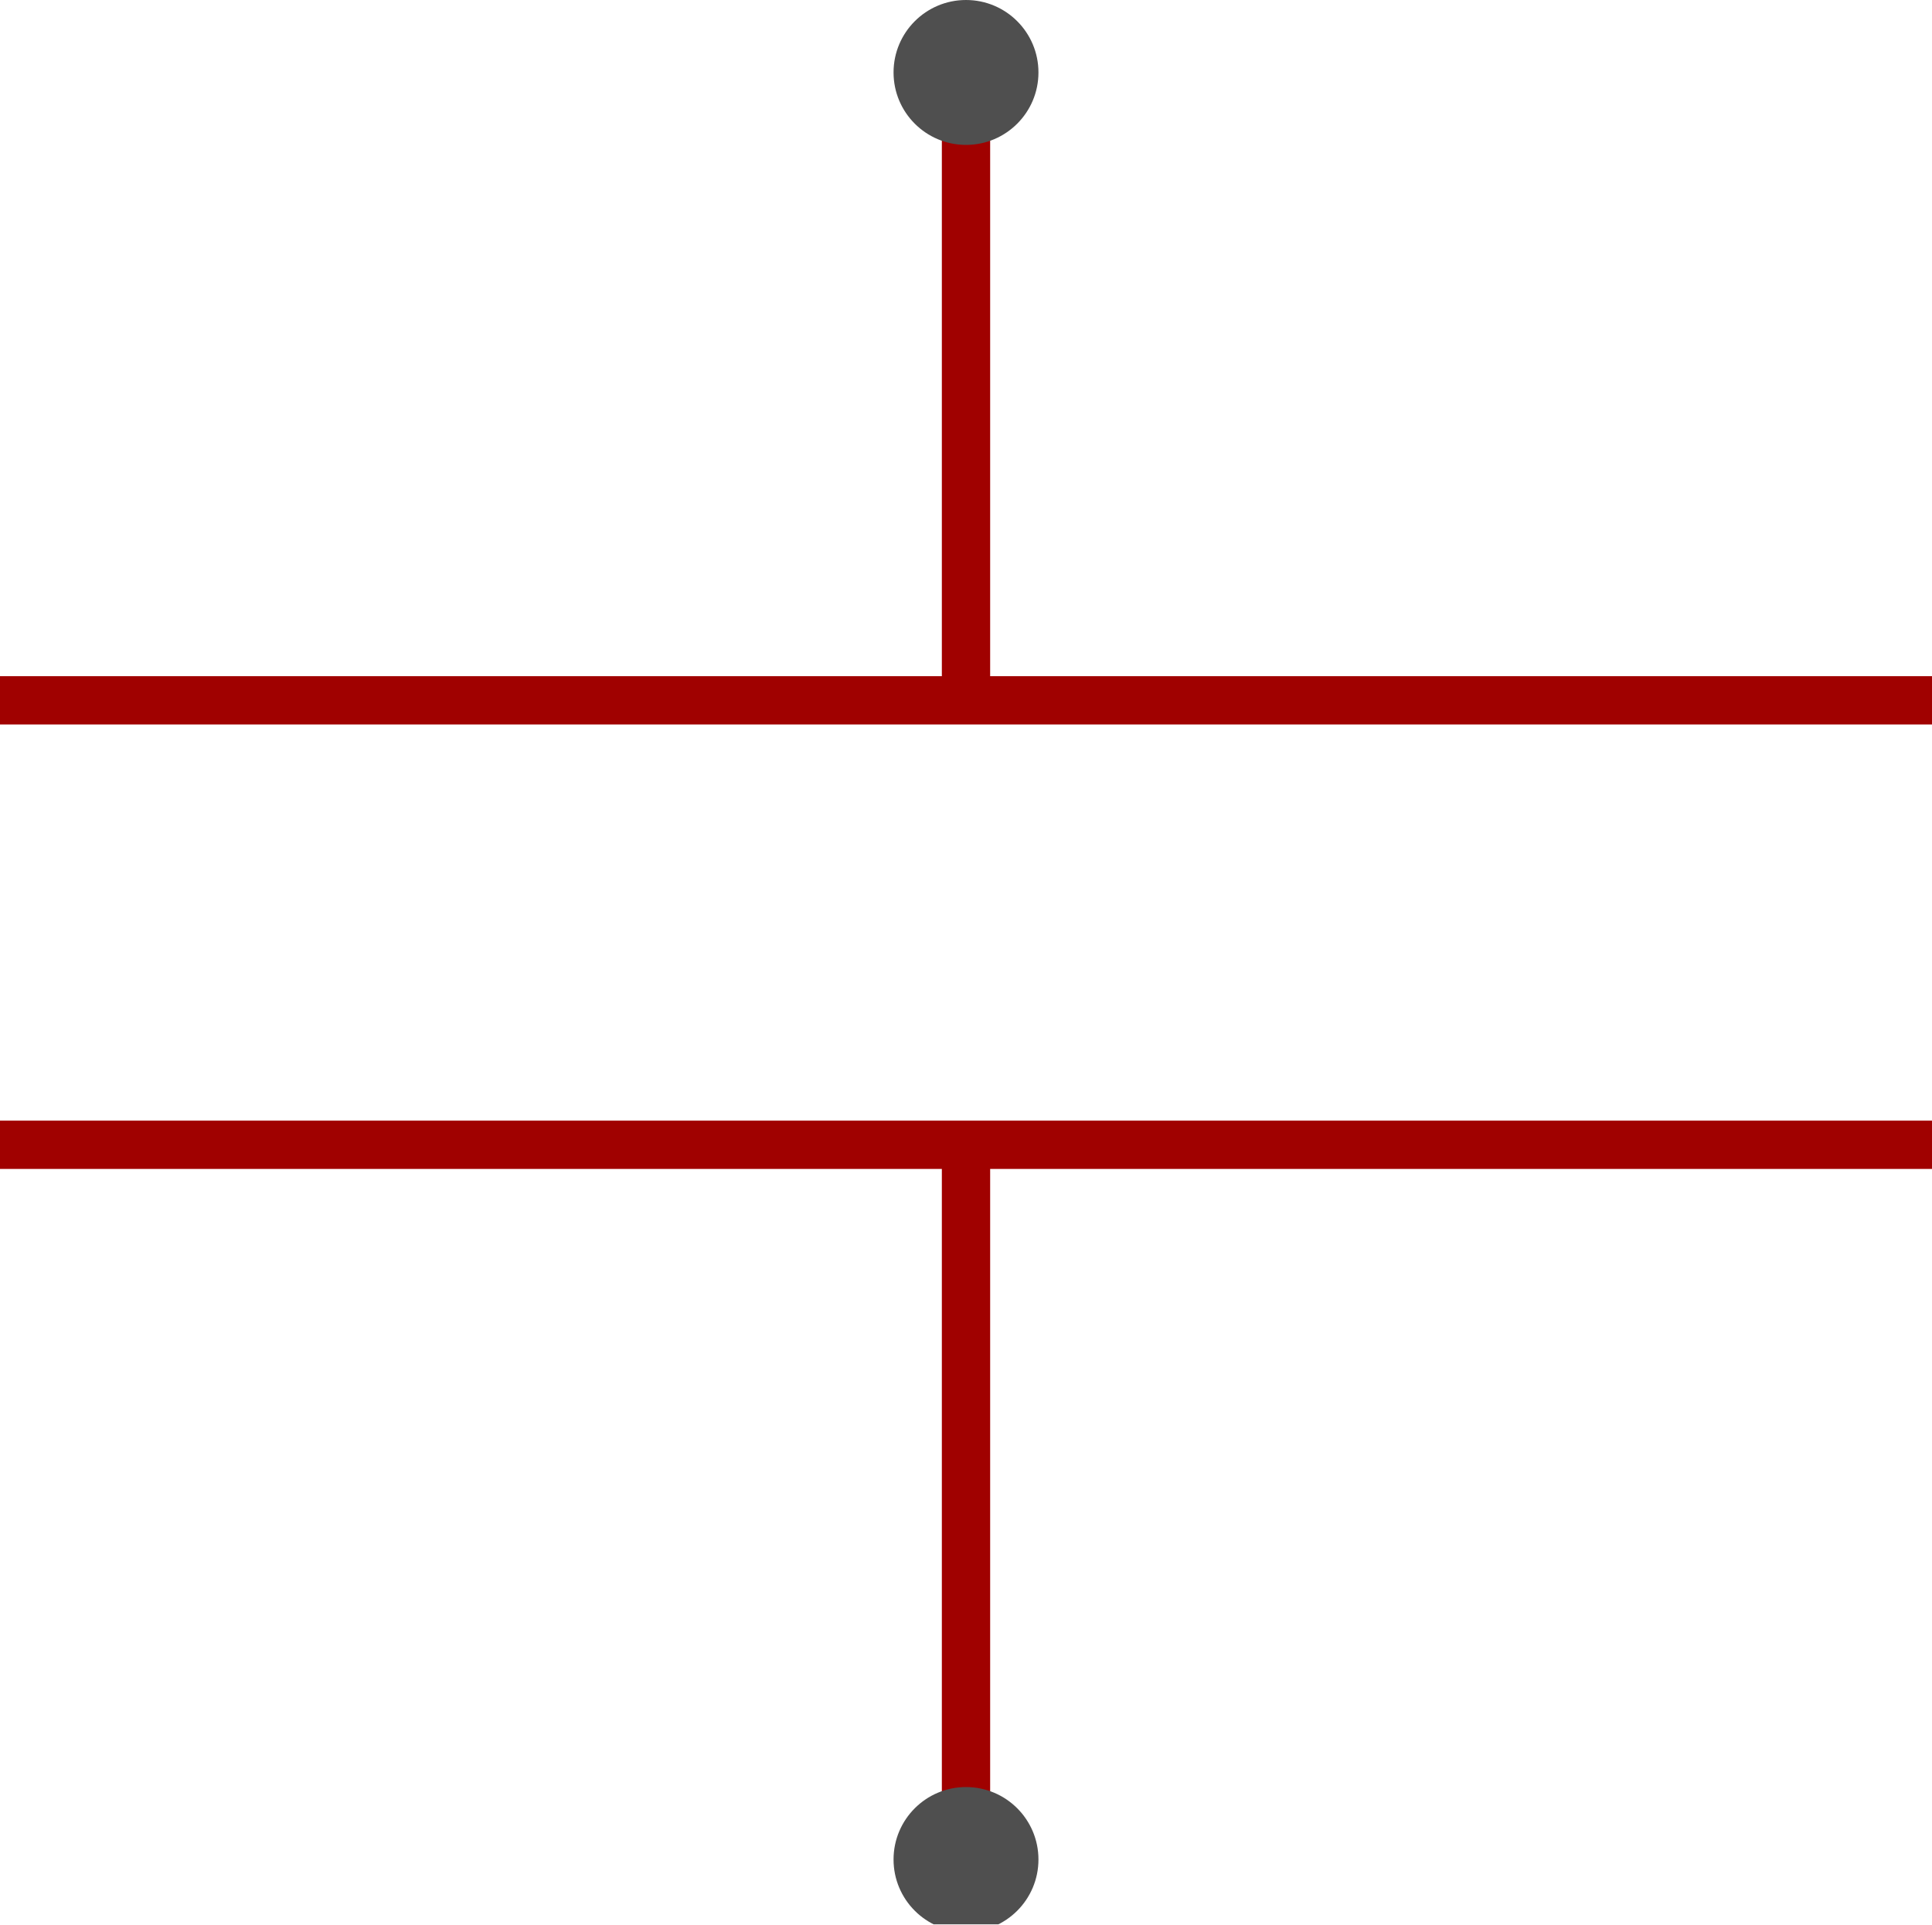
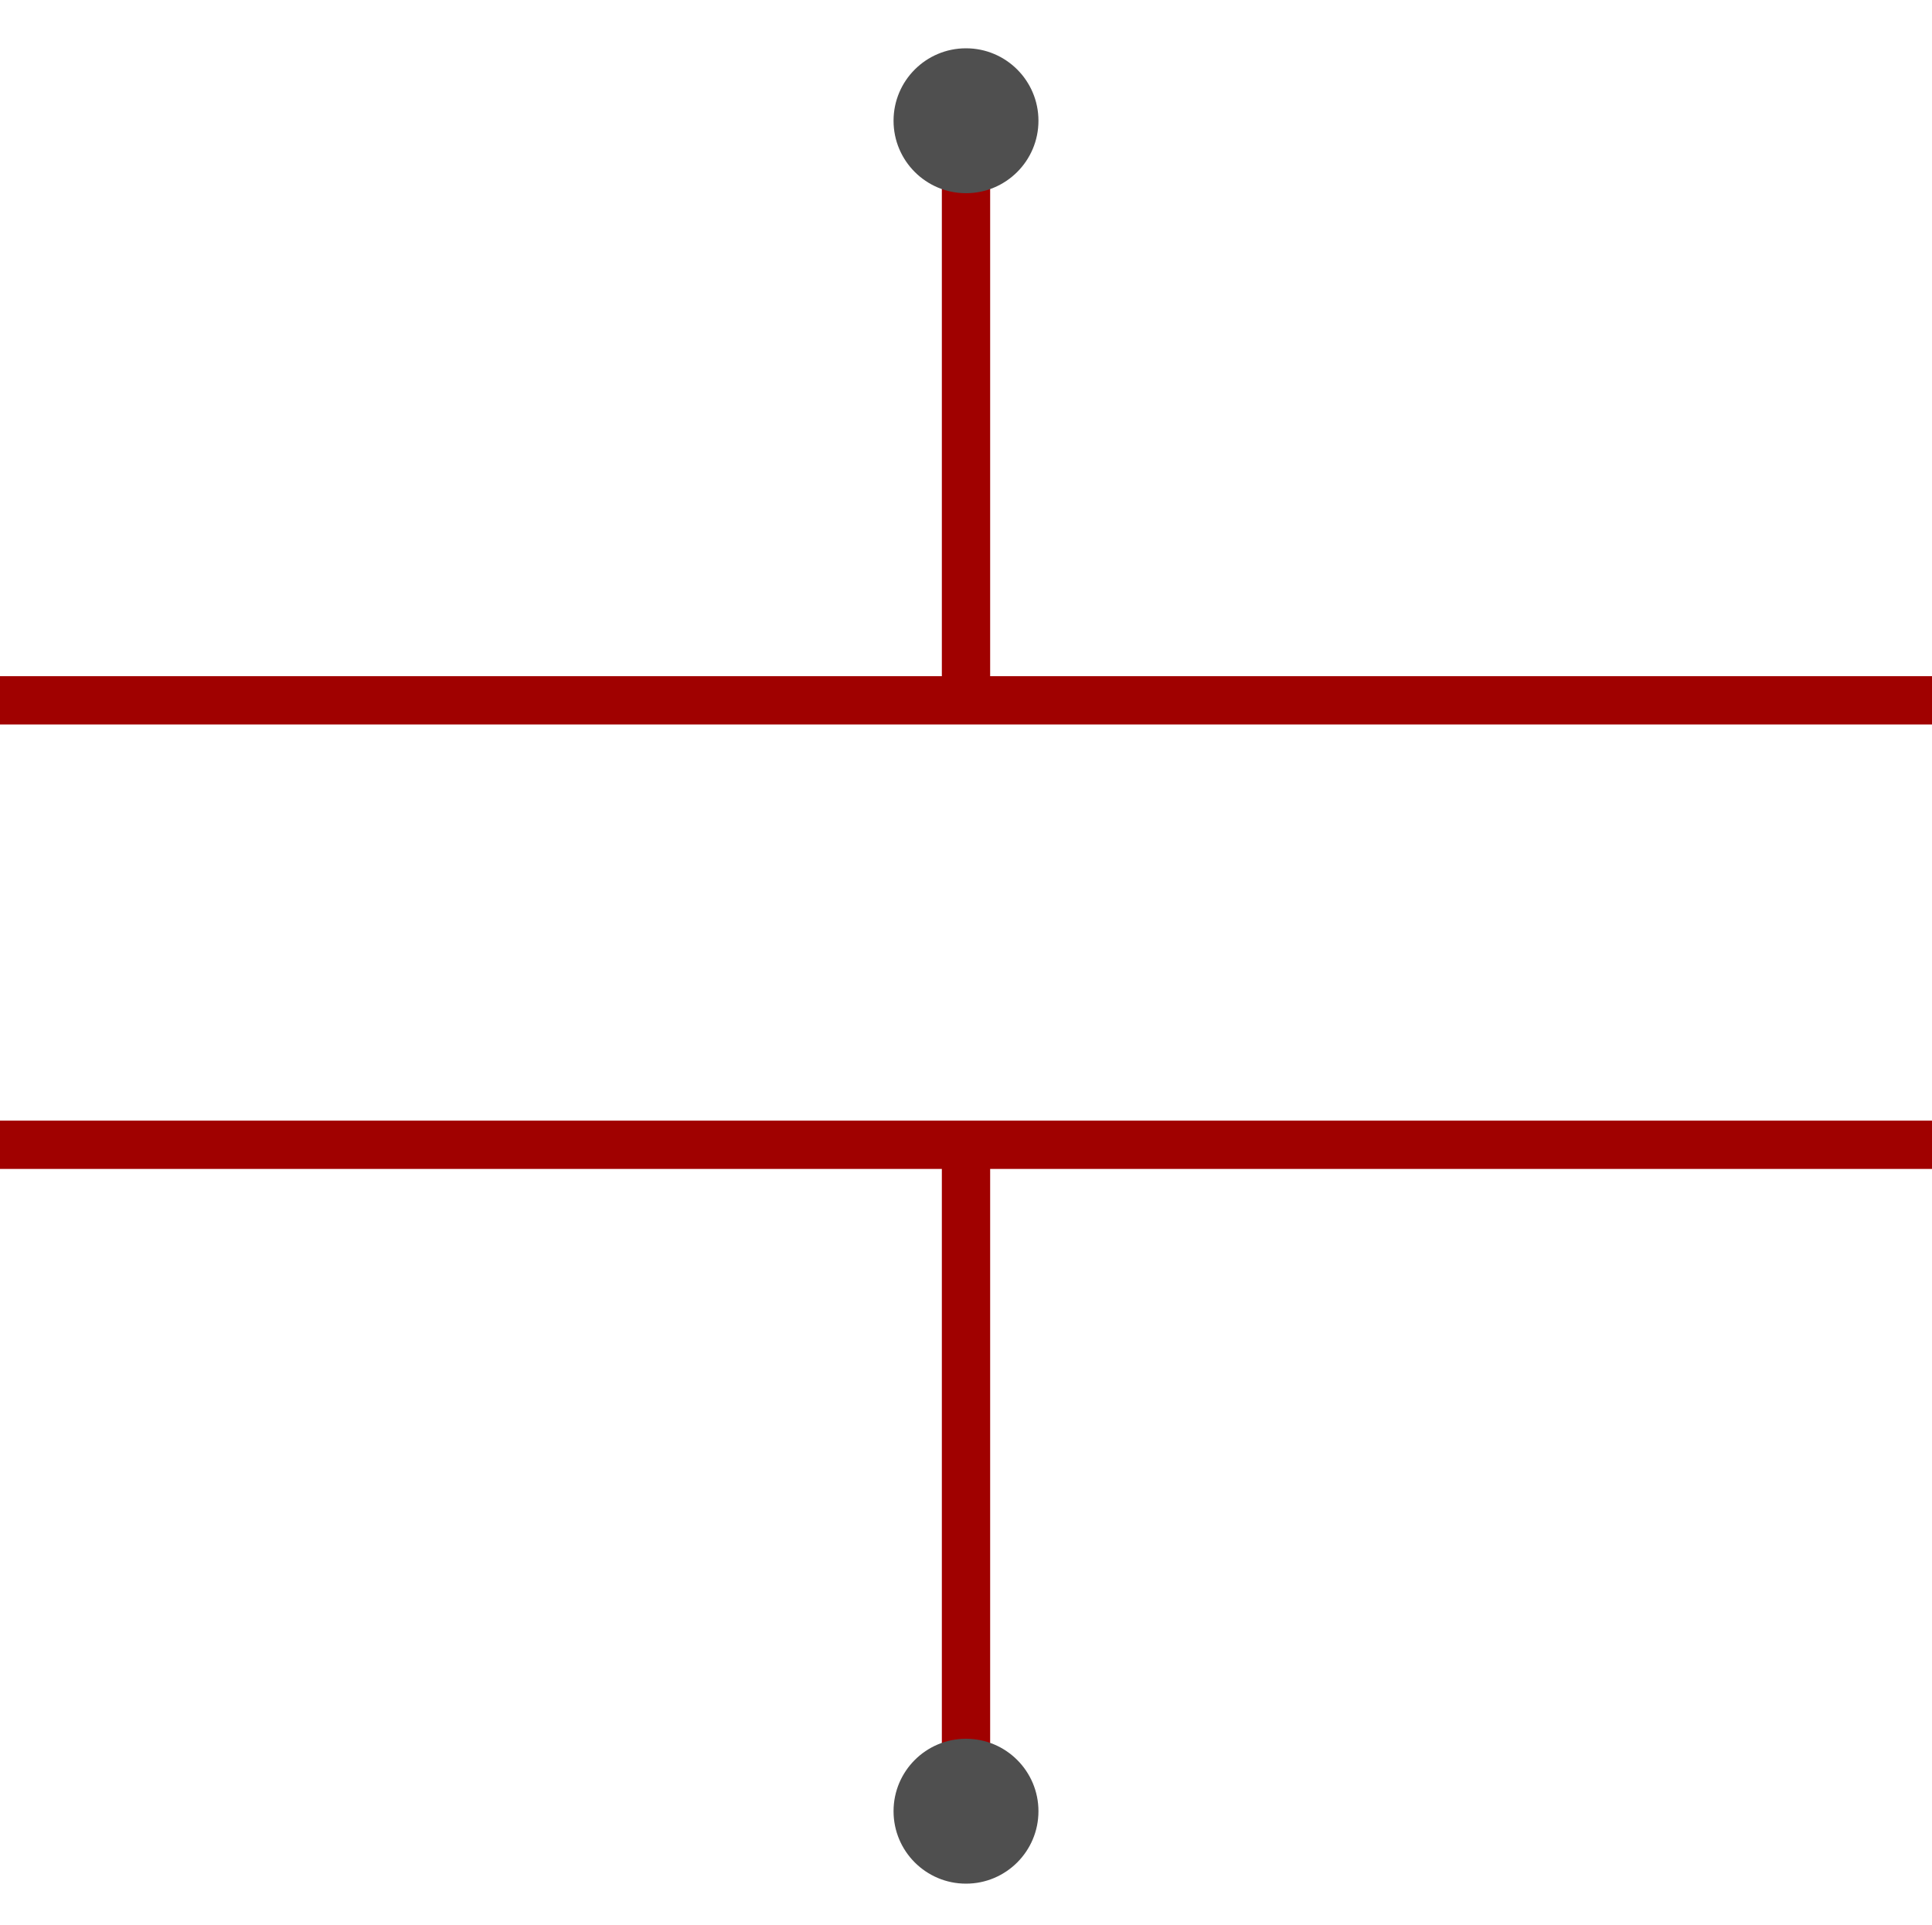
<svg xmlns="http://www.w3.org/2000/svg" fill="none" version="1.1" width="80" height="79.684" viewBox="0 0 80 79.684">
  <defs>
-     <clipPath id="master_svg0_6_139">
+     <clipPath id="master_svg0_31_507">
      <rect x="0" y="0" width="80" height="79.684" rx="0" />
    </clipPath>
+     <mask id="master_svg1_31_509" style="mask-type:alpha" maskUnits="objectBoundingBox">
+       <g>
+         <g>
+           <rect x="0" y="0" width="80" height="79.684" rx="0" fill="#000000" fill-opacity="1" style="mix-blend-mode:passthrough" />
+         </g>
+       </g>
+     </mask>
  </defs>
-   <g clip-path="url(#master_svg0_6_139)">
-     <g>
+   <g clip-path="url(#master_svg0_31_507)">
+     <g mask="url(#master_svg1_31_509)">
      <g>
        <g>
          <g>
-             <line x1="-0" y1="29" x2="80" y2="29" fill-opacity="0" stroke-opacity="1" stroke="#A00100" fill="none" stroke-width="2" style="mix-blend-mode:passthrough" />
+             <g>
+               <g>
+                 <g>
+                   <line x1="-0" y1="29" x2="80" y2="29" fill-opacity="0" stroke-opacity="1" stroke="#A00100" fill="none" stroke-width="2" style="mix-blend-mode:passthrough" />
+                 </g>
+               </g>
+               <g>
+                 <g>
+                   <line x1="-0" y1="47.404" x2="80" y2="47.404" fill-opacity="0" stroke-opacity="1" stroke="#A00100" fill="none" stroke-width="2" style="mix-blend-mode:passthrough" />
+                 </g>
+               </g>
+               <g>
+                 <g>
+                   <path d="M41,29.348L41,5L39,5L39,29.348L41,29.348ZM39,48.116L39,75L41,75L41,48.116L39,48.116Z" fill="#A00100" fill-opacity="1" style="mix-blend-mode:passthrough" />
+                 </g>
+               </g>
+             </g>
          </g>
          <g>
-             <line x1="-0" y1="47.404" x2="80" y2="47.404" fill-opacity="0" stroke-opacity="1" stroke="#A00100" fill="none" stroke-width="2" style="mix-blend-mode:passthrough" />
+             <g>
+               <g>
+                 <ellipse cx="40" cy="5" rx="3" ry="3" fill="#4F4F4F" fill-opacity="1" style="mix-blend-mode:passthrough" />
+               </g>
+             </g>
          </g>
          <g>
-             <path d="M41,29.348L41,5L39,5L39,29.348L41,29.348ZM39,48.116L39,75L41,75L41,48.116L39,48.116Z" fill="#A00100" fill-opacity="1" style="mix-blend-mode:passthrough" />
+             <g>
+               <g>
+                 <ellipse cx="40" cy="75" rx="3" ry="3" fill="#4F4F4F" fill-opacity="1" style="mix-blend-mode:passthrough" />
+               </g>
+             </g>
          </g>
-         </g>
-       </g>
-       <g>
-         <g>
-           <ellipse cx="40" cy="3" rx="3" ry="3" fill="#4F4F4F" fill-opacity="1" style="mix-blend-mode:passthrough" />
-         </g>
-       </g>
-       <g>
-         <g>
-           <ellipse cx="40" cy="77" rx="3" ry="3" fill="#4F4F4F" fill-opacity="1" style="mix-blend-mode:passthrough" />
        </g>
      </g>
    </g>
  </g>
</svg>
